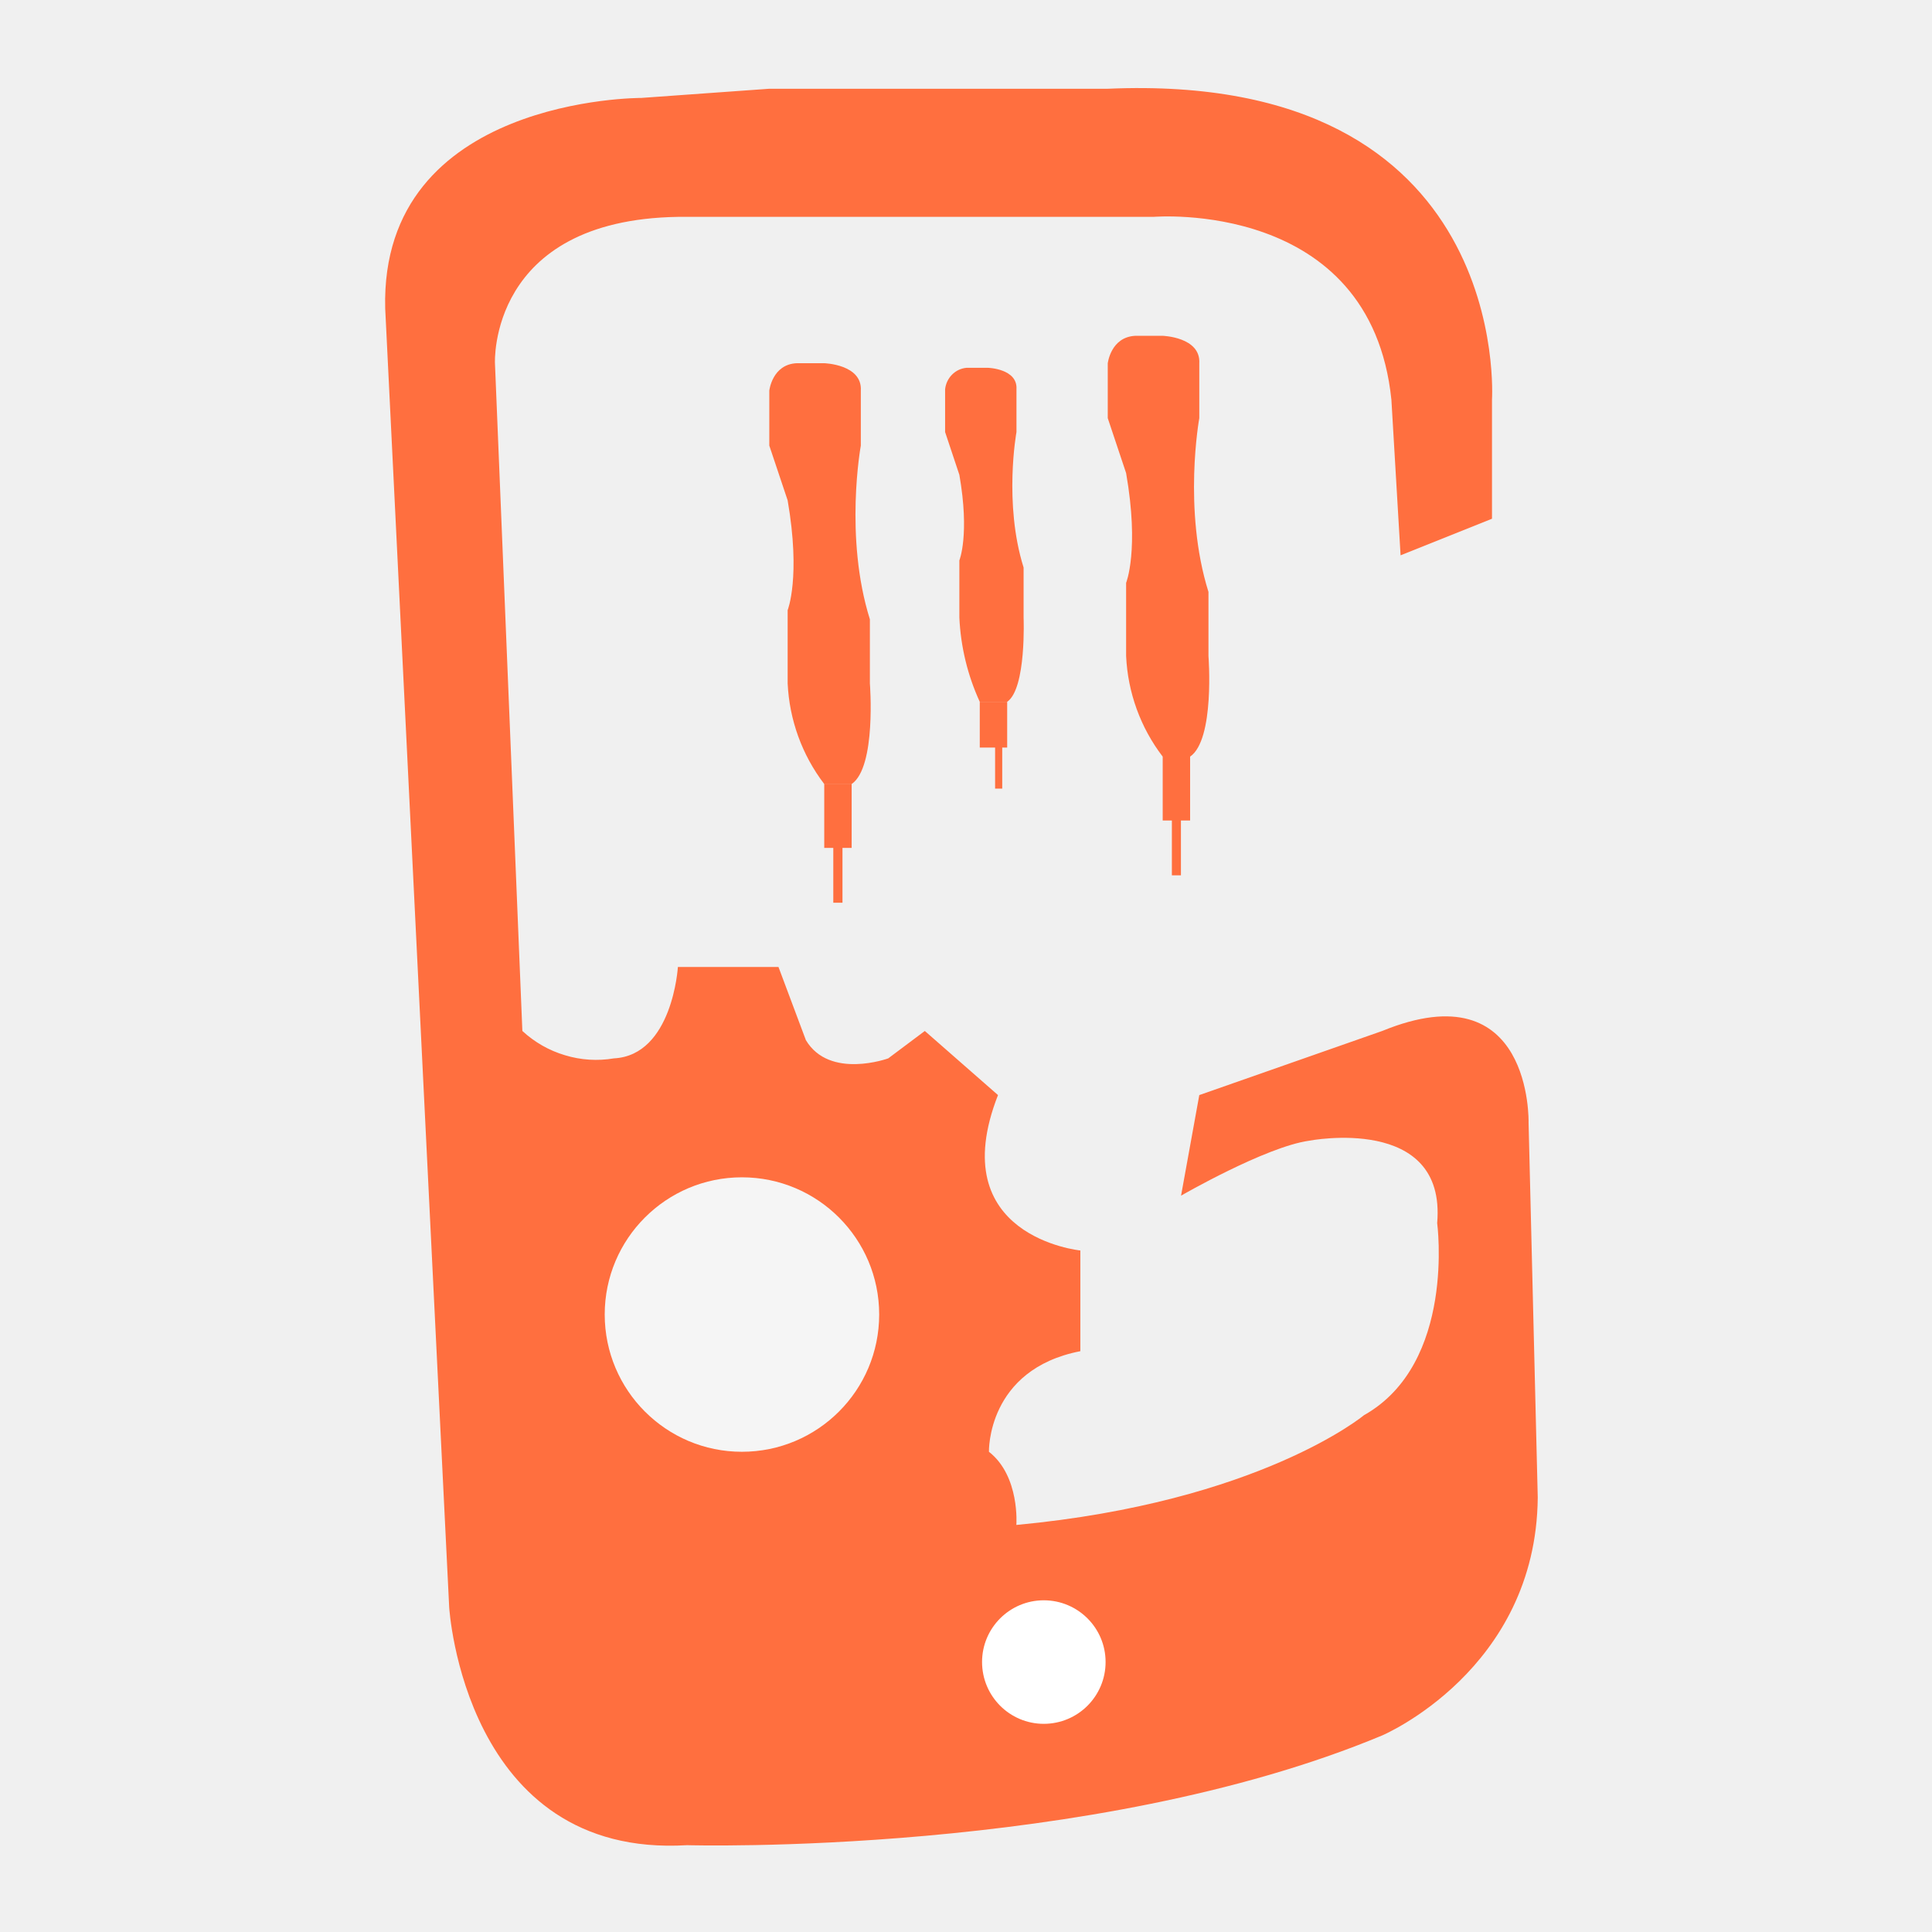
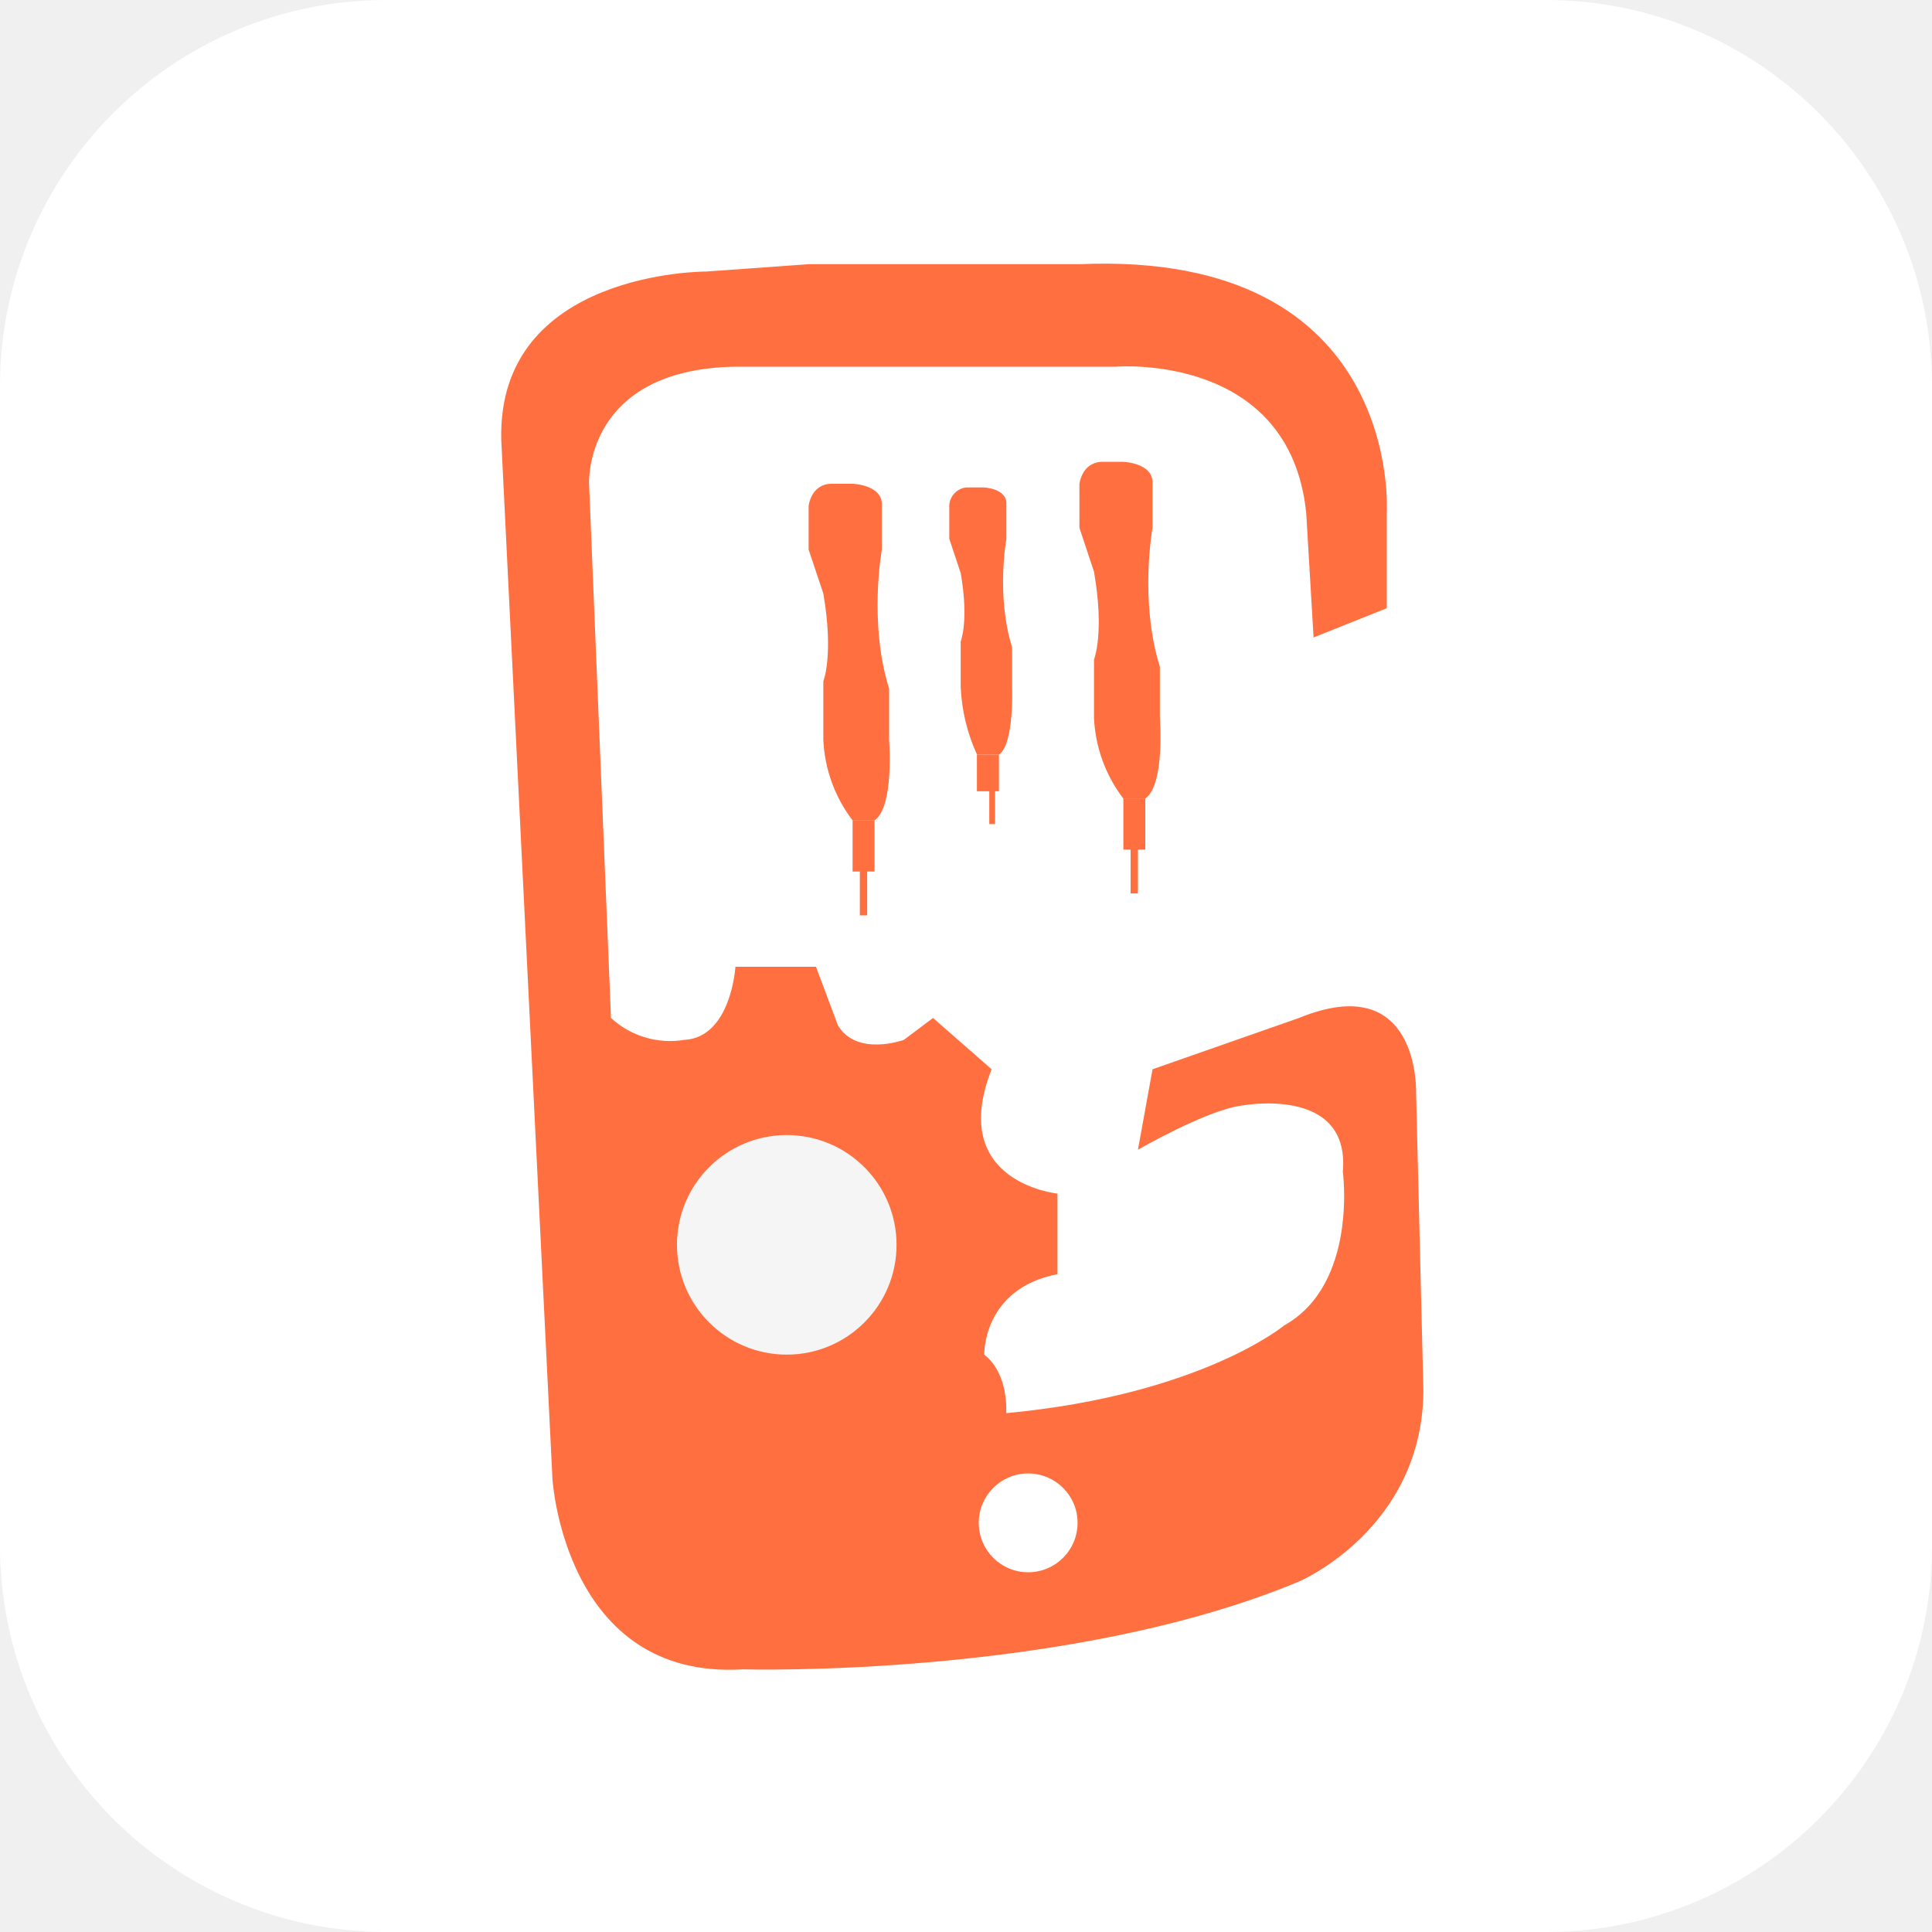
- <svg xmlns="http://www.w3.org/2000/svg" width="16" height="16" viewBox="0 0 16 16" fill="none">
-   <g clip-path="url(#clip0_1178_2291)">
-     <g clip-path="url(#clip1_1178_2291)">
-       <path fill-rule="evenodd" clip-rule="evenodd" d="M7.053 6.493H6.826C6.642 6.252 6.537 5.961 6.523 5.659V5.053C6.523 5.053 6.633 4.781 6.523 4.144L6.371 3.69V3.235C6.371 3.235 6.395 3.017 6.598 3.008H6.826C6.826 3.008 7.142 3.017 7.129 3.235V3.69C7.129 3.69 6.99 4.446 7.204 5.129V5.659C7.204 5.659 7.259 6.352 7.053 6.493Z" fill="#FF6F3F" />
-       <path d="M7.053 6.491H6.826V7.022H7.053V6.491Z" fill="#FF6F3F" />
-       <path d="M6.977 6.945H6.901V7.476H6.977V6.945Z" fill="#FF6F3F" />
-       <path fill-rule="evenodd" clip-rule="evenodd" d="M9.856 6.266H9.629C9.445 6.026 9.34 5.735 9.326 5.433V4.827C9.326 4.827 9.437 4.555 9.326 3.918L9.174 3.463V3.009C9.174 3.009 9.198 2.791 9.402 2.781H9.629C9.629 2.781 9.945 2.791 9.932 3.009V3.463C9.932 3.463 9.794 4.219 10.008 4.902V5.433C10.008 5.433 10.062 6.125 9.856 6.266Z" fill="#FF6F3F" />
-       <path d="M9.856 6.265H9.629V6.795H9.856V6.265Z" fill="#FF6F3F" />
-       <path d="M9.78 6.719H9.705V7.249H9.78V6.719Z" fill="#FF6F3F" />
-       <path fill-rule="evenodd" clip-rule="evenodd" d="M8.341 5.812H8.114C8.013 5.592 7.956 5.355 7.945 5.114V4.641C7.945 4.641 8.032 4.429 7.945 3.932L7.827 3.578V3.223C7.832 3.178 7.852 3.135 7.884 3.103C7.916 3.07 7.959 3.05 8.004 3.046H8.182C8.182 3.046 8.428 3.053 8.418 3.223V3.578C8.418 3.578 8.31 4.167 8.477 4.7V5.114C8.477 5.114 8.501 5.702 8.341 5.812Z" fill="#FF6F3F" />
-       <path fill-rule="evenodd" clip-rule="evenodd" d="M8.114 5.812H8.341V6.191H8.114V5.812Z" fill="#FF6F3F" />
-       <path d="M8.3 6.119H8.241V6.531H8.3V6.119Z" fill="#FF6F3F" />
-       <path fill-rule="evenodd" clip-rule="evenodd" d="M11.599 4.599L12.356 4.296V3.311C12.356 3.311 12.534 0.589 9.174 0.735H6.371L5.311 0.811C5.311 0.811 3.147 0.801 3.19 2.553L3.72 13.311C3.72 13.311 3.844 15.392 5.69 15.281C5.69 15.281 9.041 15.377 11.447 14.372C11.447 14.372 12.722 13.831 12.735 12.402L12.659 9.296C12.659 9.296 12.692 8.028 11.447 8.538L9.932 9.069L9.781 9.902C9.781 9.902 10.48 9.498 10.841 9.447C10.841 9.447 11.98 9.225 11.902 10.129C11.902 10.129 12.059 11.291 11.296 11.72C11.296 11.72 10.431 12.44 8.417 12.629C8.417 12.629 8.448 12.225 8.19 12.023C8.19 12.023 8.171 11.341 8.947 11.19V10.356C8.947 10.356 7.805 10.243 8.265 9.069L7.659 8.538L7.356 8.765C7.356 8.765 6.87 8.942 6.674 8.614L6.447 8.008H5.614C5.614 8.008 5.57 8.74 5.084 8.765C4.948 8.788 4.81 8.779 4.679 8.739C4.547 8.7 4.427 8.631 4.326 8.538L4.099 3.008C4.099 3.008 4.042 1.821 5.614 1.796H9.553C9.553 1.796 11.352 1.644 11.523 3.311L11.599 4.599Z" fill="#FF6F3F" />
-       <path d="M6.144 12.023C6.772 12.023 7.281 11.514 7.281 10.886C7.281 10.259 6.772 9.75 6.144 9.75C5.517 9.75 5.008 10.259 5.008 10.886C5.008 11.514 5.517 12.023 6.144 12.023Z" fill="#F5F5F5" />
-       <path d="M8.644 14.276C8.927 14.276 9.156 14.047 9.156 13.764C9.156 13.482 8.927 13.253 8.644 13.253C8.362 13.253 8.133 13.482 8.133 13.764C8.133 14.047 8.362 14.276 8.644 14.276Z" fill="white" />
-       <path d="M8.909 1.188H6.788C6.725 1.188 6.674 1.239 6.674 1.302C6.674 1.365 6.725 1.416 6.788 1.416H8.909C8.972 1.416 9.023 1.365 9.023 1.302C9.023 1.239 8.972 1.188 8.909 1.188Z" fill="#FF6F3F" />
+ <svg xmlns="http://www.w3.org/2000/svg" width="20" height="20" viewBox="0 0 20 20" fill="none">
+   <rect width="20" height="20" rx="4" fill="white" />
+   <g clip-path="url(#clip0_5000_2665)">
+     <g clip-path="url(#clip1_5000_2665)">
+       <path fill-rule="evenodd" clip-rule="evenodd" d="M9.053 8.493H8.826C8.642 8.252 8.537 7.961 8.523 7.659V7.053C8.523 7.053 8.633 6.781 8.523 6.144L8.371 5.69V5.235C8.371 5.235 8.395 5.017 8.598 5.008H8.826C8.826 5.008 9.142 5.017 9.129 5.235V5.69C9.129 5.69 8.99 6.446 9.204 7.129V7.659C9.204 7.659 9.259 8.352 9.053 8.493Z" fill="#FF6F3F" />
+       <path d="M9.053 8.491H8.826V9.022H9.053V8.491Z" fill="#FF6F3F" />
+       <path d="M8.977 8.945H8.901V9.476H8.977V8.945Z" fill="#FF6F3F" />
+       <path fill-rule="evenodd" clip-rule="evenodd" d="M11.856 8.266H11.628C11.445 8.026 11.339 7.735 11.325 7.433V6.827C11.325 6.827 11.436 6.555 11.325 5.918L11.174 5.463V5.009C11.174 5.009 11.198 4.791 11.401 4.781H11.628C11.628 4.781 11.945 4.791 11.931 5.009V5.463C11.931 5.463 11.793 6.219 12.007 6.902V7.433C12.007 7.433 12.061 8.125 11.856 8.266Z" fill="#FF6F3F" />
+       <path d="M11.856 8.265H11.629V8.795H11.856V8.265Z" fill="#FF6F3F" />
+       <path d="M11.78 8.719H11.704V9.249H11.78V8.719Z" fill="#FF6F3F" />
+       <path fill-rule="evenodd" clip-rule="evenodd" d="M10.341 7.812H10.114C10.013 7.592 9.956 7.355 9.945 7.114V6.641C9.945 6.641 10.032 6.429 9.945 5.932L9.827 5.578V5.223C9.832 5.178 9.852 5.135 9.884 5.103C9.916 5.07 9.959 5.05 10.004 5.046H10.182C10.182 5.046 10.428 5.053 10.418 5.223V5.578C10.418 5.578 10.31 6.167 10.477 6.7V7.114C10.477 7.114 10.501 7.702 10.341 7.812Z" fill="#FF6F3F" />
+       <path fill-rule="evenodd" clip-rule="evenodd" d="M10.113 7.812H10.341V8.191H10.113V7.812Z" fill="#FF6F3F" />
+       <path d="M10.3 8.119H10.241V8.531H10.3V8.119Z" fill="#FF6F3F" />
+       <path fill-rule="evenodd" clip-rule="evenodd" d="M13.598 6.599L14.356 6.296V5.311C14.356 5.311 14.533 2.589 11.174 2.735H8.371L7.31 2.811C7.31 2.811 5.146 2.801 5.189 4.553L5.719 15.311C5.719 15.311 5.843 17.392 7.689 17.281C7.689 17.281 11.04 17.377 13.447 16.372C13.447 16.372 14.722 15.831 14.735 14.402L14.659 11.296C14.659 11.296 14.692 10.028 13.447 10.538L11.931 11.069L11.78 11.902C11.78 11.902 12.479 11.498 12.841 11.447C12.841 11.447 13.979 11.225 13.901 12.129C13.901 12.129 14.059 13.291 13.295 13.72C13.295 13.72 12.43 14.44 10.416 14.629C10.416 14.629 10.448 14.225 10.189 14.023C10.189 14.023 10.17 13.341 10.947 13.19V12.356C10.947 12.356 9.804 12.243 10.265 11.069L9.659 10.538L9.356 10.765C9.356 10.765 8.87 10.942 8.674 10.614L8.447 10.008H7.613C7.613 10.008 7.569 10.74 7.083 10.765C6.948 10.787 6.809 10.778 6.678 10.739C6.547 10.7 6.426 10.631 6.325 10.538L6.098 5.008C6.098 5.008 6.041 3.821 7.613 3.796H11.553C11.553 3.796 13.352 3.644 13.522 5.311L13.598 6.599Z" fill="#FF6F3F" />
+       <path d="M8.144 14.023C8.772 14.023 9.281 13.514 9.281 12.886C9.281 12.259 8.772 11.75 8.144 11.75C7.517 11.75 7.008 12.259 7.008 12.886C7.008 13.514 7.517 14.023 8.144 14.023Z" fill="#F5F5F5" />
+       <path d="M10.643 16.276C10.926 16.276 11.155 16.047 11.155 15.764C11.155 15.482 10.926 15.253 10.643 15.253C10.361 15.253 10.132 15.482 10.132 15.764C10.132 16.047 10.361 16.276 10.643 16.276Z" fill="white" />
+       <path d="M10.909 3.188H8.787C8.725 3.188 8.674 3.239 8.674 3.302C8.674 3.365 8.725 3.416 8.787 3.416H10.909C10.971 3.416 11.022 3.365 11.022 3.302C11.022 3.239 10.971 3.188 10.909 3.188Z" fill="#FF6F3F" />
    </g>
  </g>
  <defs>
-     <clipPath id="clip0_1178_2291">
-       <rect width="15" height="15" fill="white" transform="translate(0.5 0.5)" />
+     <clipPath id="clip0_5000_2665">
+       <rect width="15" height="15" fill="white" transform="translate(2.5 2.5)" />
    </clipPath>
-     <clipPath id="clip1_1178_2291">
-       <rect width="9.848" height="15" fill="white" transform="translate(3 0.5)" />
+     <clipPath id="clip1_5000_2665">
+       <rect width="9.848" height="15" fill="white" transform="translate(5 2.5)" />
    </clipPath>
  </defs>
</svg>
